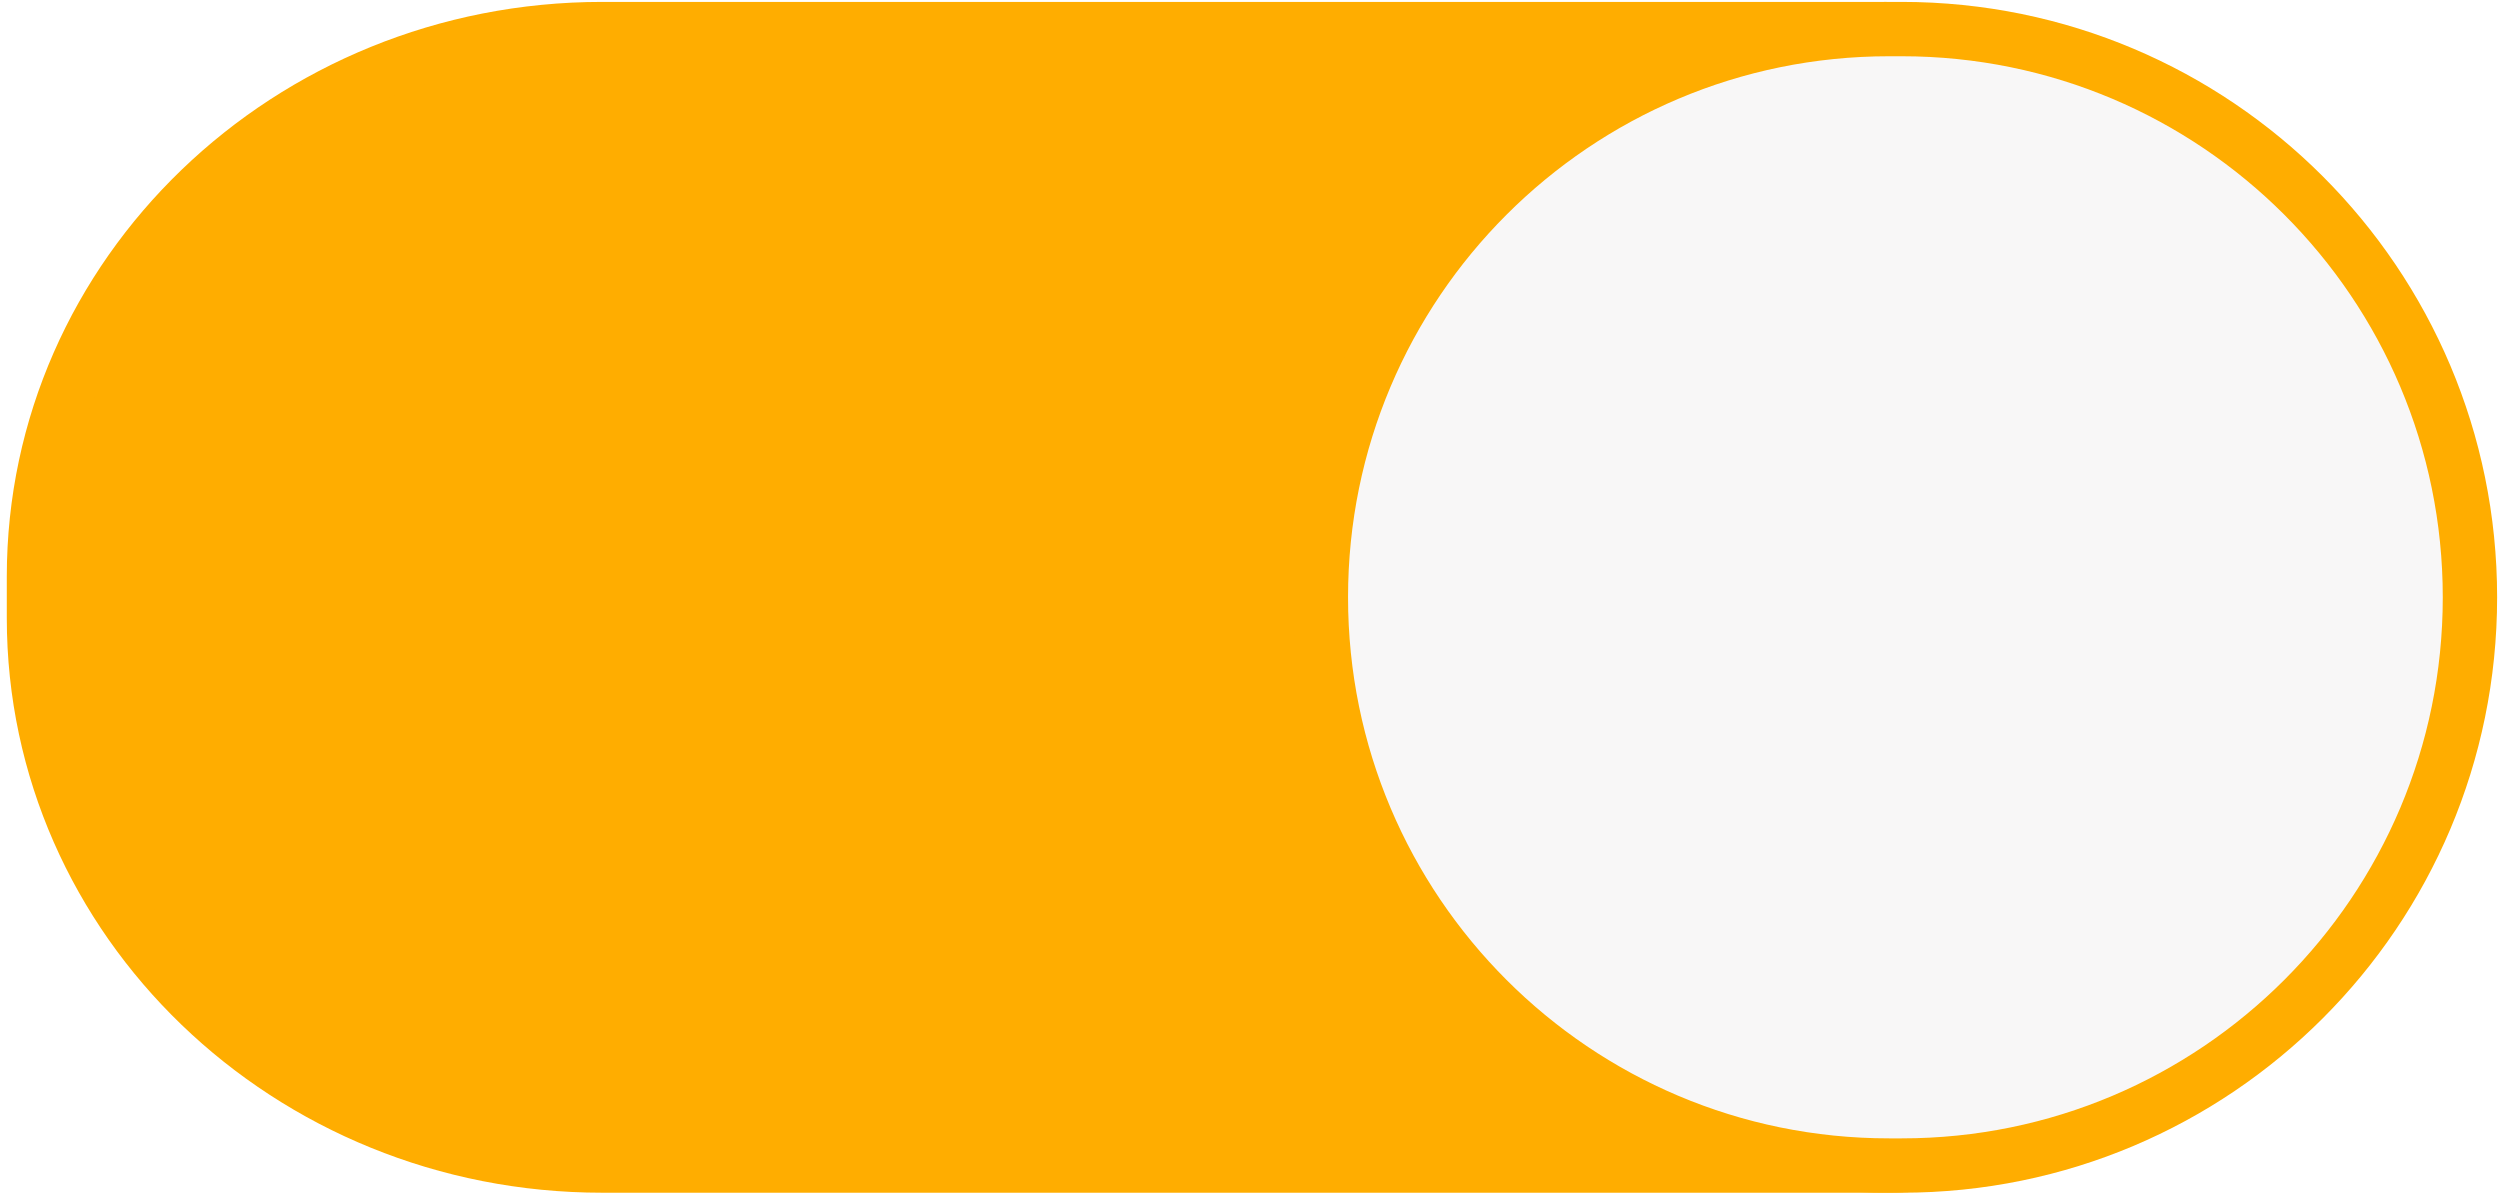
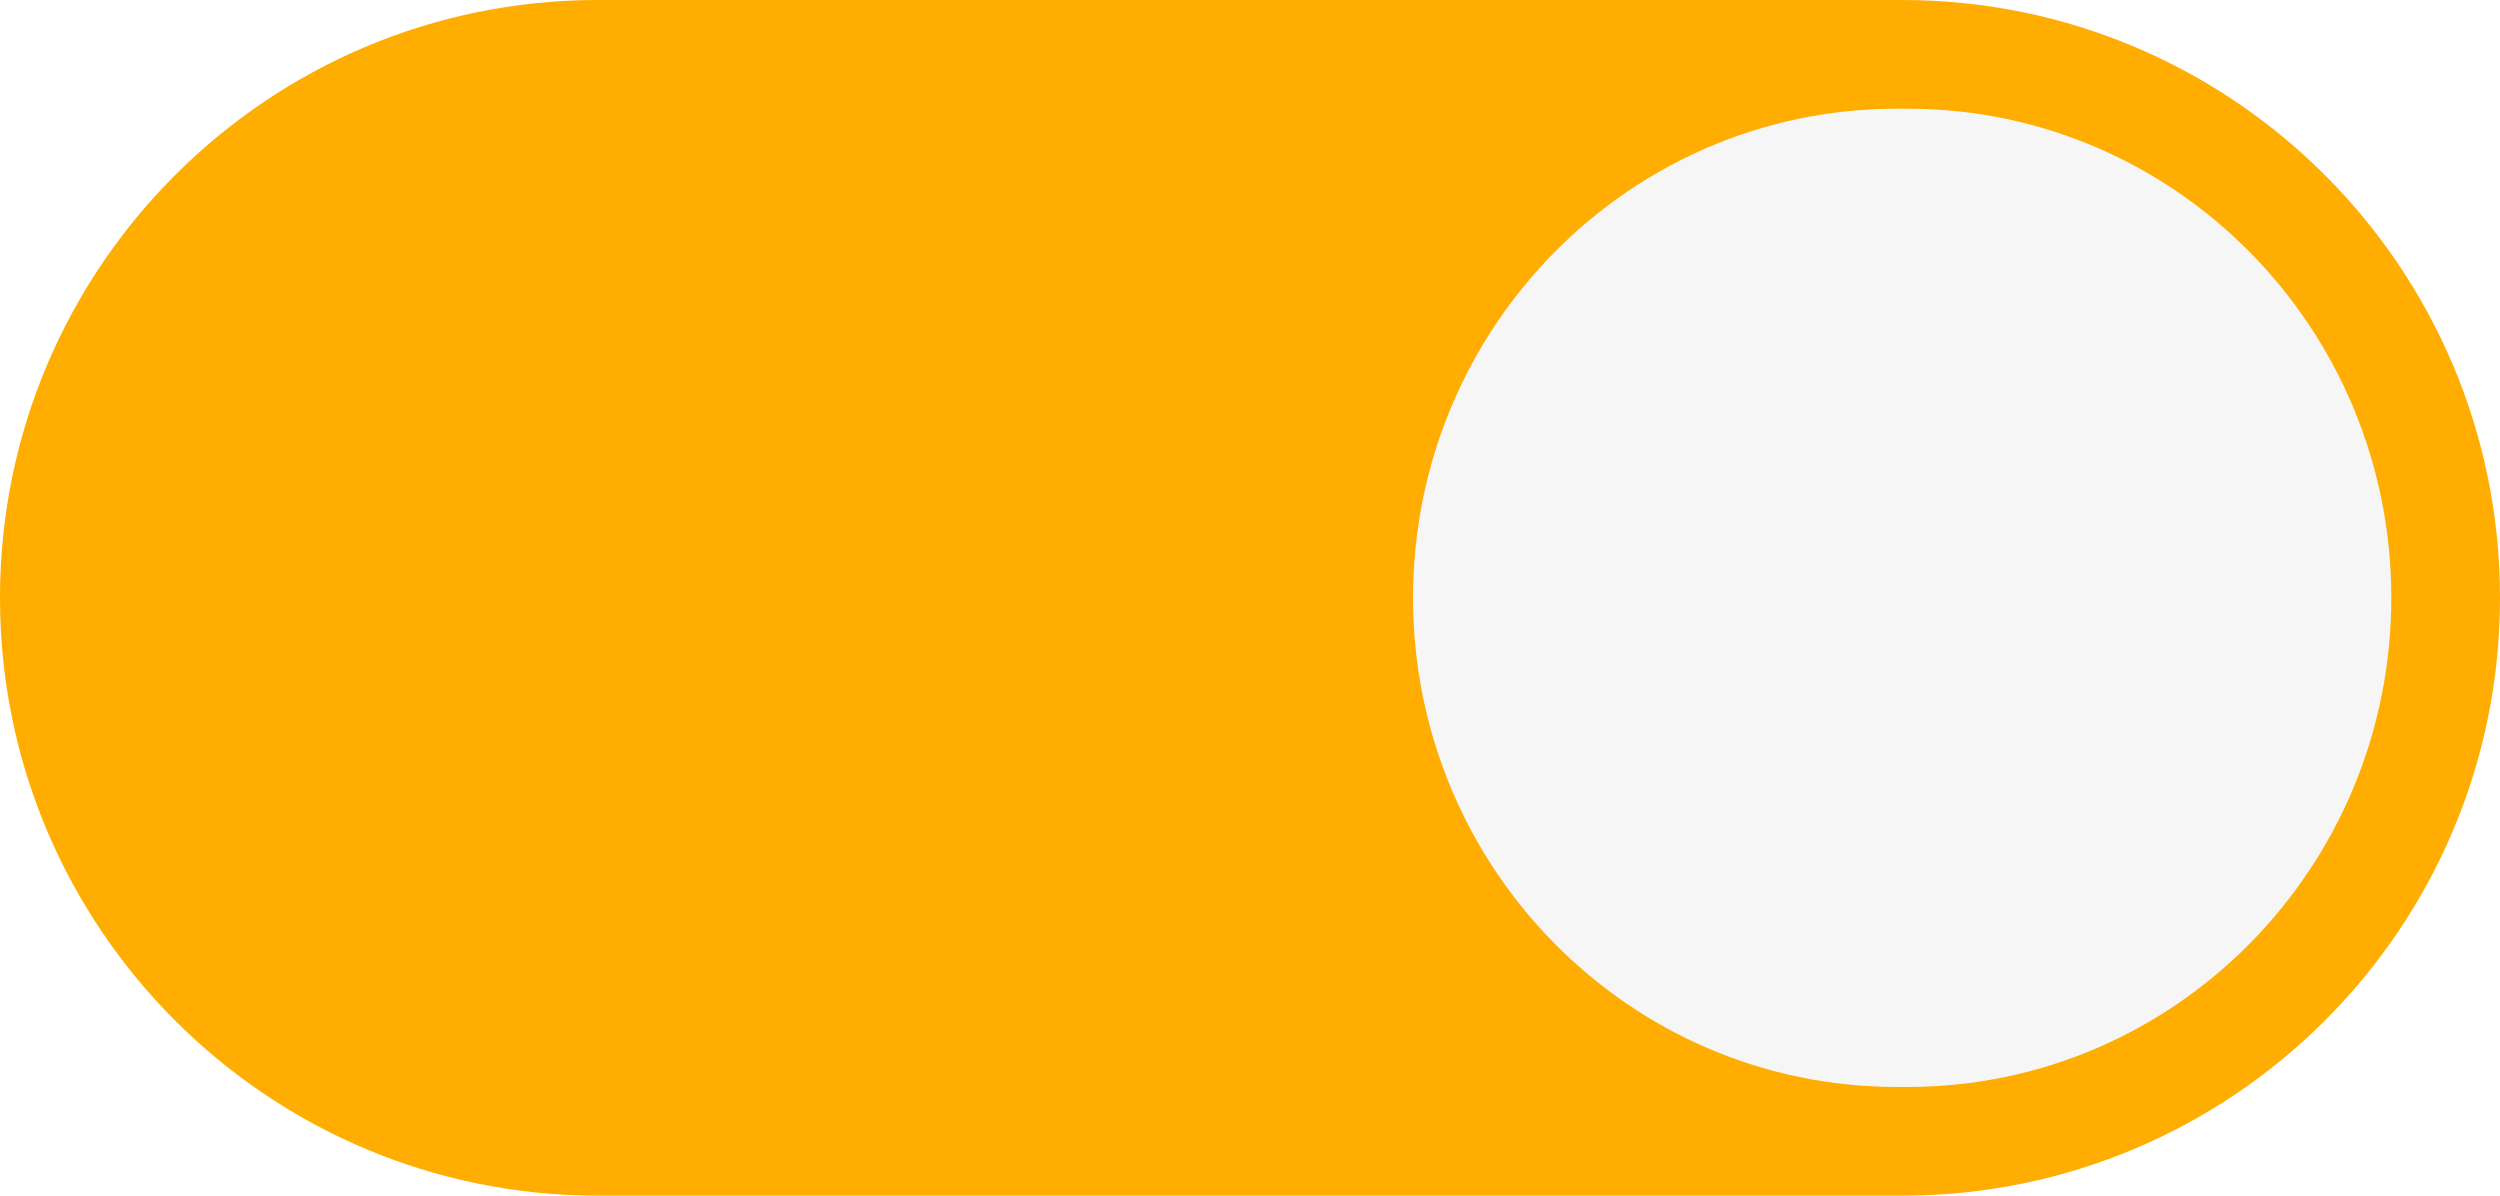
- <svg xmlns="http://www.w3.org/2000/svg" width="46" height="22" version="1.1" id="svg8">
-   <defs id="defs12" />
-   <g transform="translate(0 -291.18)" stroke="#2b73cc" id="g6" style="stroke:#21a434;stroke-opacity:1">
-     <rect style="marker:none;font-variant-east_asian:normal;stroke:#ffad00;stroke-opacity:1;fill:#ffad00;fill-opacity:1" width="44.446" height="20.911" x=".625" y="291.715" rx="10.455" ry="10.073" fill="#3081e3" id="rect2" />
-     <rect ry="10.455" rx="10.455" y="291.715" x="24.304" height="20.911" width="21.143" style="marker:none;font-variant-east_asian:normal;stroke:#ffad00;stroke-opacity:1" fill="#f8f7f7" stroke-linecap="round" stroke-linejoin="round" id="rect4" />
+ <svg xmlns="http://www.w3.org/2000/svg" width="46" height="22" version="1.1" id="svg20">
+   <defs id="defs24" />
+   <g transform="translate(0 -291.18)" id="g18">
+     <rect style="stroke:none;marker:none;fill:#ffad00;fill-opacity:1" width="46" height="22" x="0" y="291.18" rx="11" ry="11" fill="#e1dedb" stroke="#cdc7c2" stroke-linecap="round" stroke-linejoin="round" id="rect2" />
+     <rect ry="9" rx="8.901" y="293.18" x="26" height="18" width="18" style="fill:#f6f6f6;fill-opacity:1;stroke:none;stroke-width:0.856;marker:none" fill="#f8f7f7" stroke="#aa9f98" stroke-linecap="round" stroke-linejoin="round" id="rect4" />
+     <g transform="matrix(.97148 0 0 1 1658.914 -2552.91)" stroke-width="1.015" stroke-linecap="round" stroke-linejoin="round" id="g10">
+       <rect ry="13.17" rx="13.556" y="1234.681" x="-1242.732" height="26" width="49.409" style="marker:none" fill="#e1dedb" stroke="#cdc7c2" id="rect6" />
+       <rect style="marker:none" width="26.763" height="26" x="-1242.732" y="1234.769" rx="13.511" ry="13.126" fill="#f8f7f7" stroke="#aa9f98" id="rect8" />
+     </g>
+     <g transform="matrix(.97148 0 0 1 1658.914 -2512.91)" stroke-width="1.015" stroke="#2b73cc" id="g16">
+       <rect style="marker:none" width="49.409" height="26" x="-1242.732" y="1234.681" rx="13.556" ry="13.17" fill="#3081e3" id="rect12" />
+       <rect ry="13.126" rx="13.511" y="1234.769" x="-1220.086" height="26" width="26.763" style="marker:none" fill="#f8f7f7" stroke-linecap="round" stroke-linejoin="round" id="rect14" />
+     </g>
  </g>
</svg>
